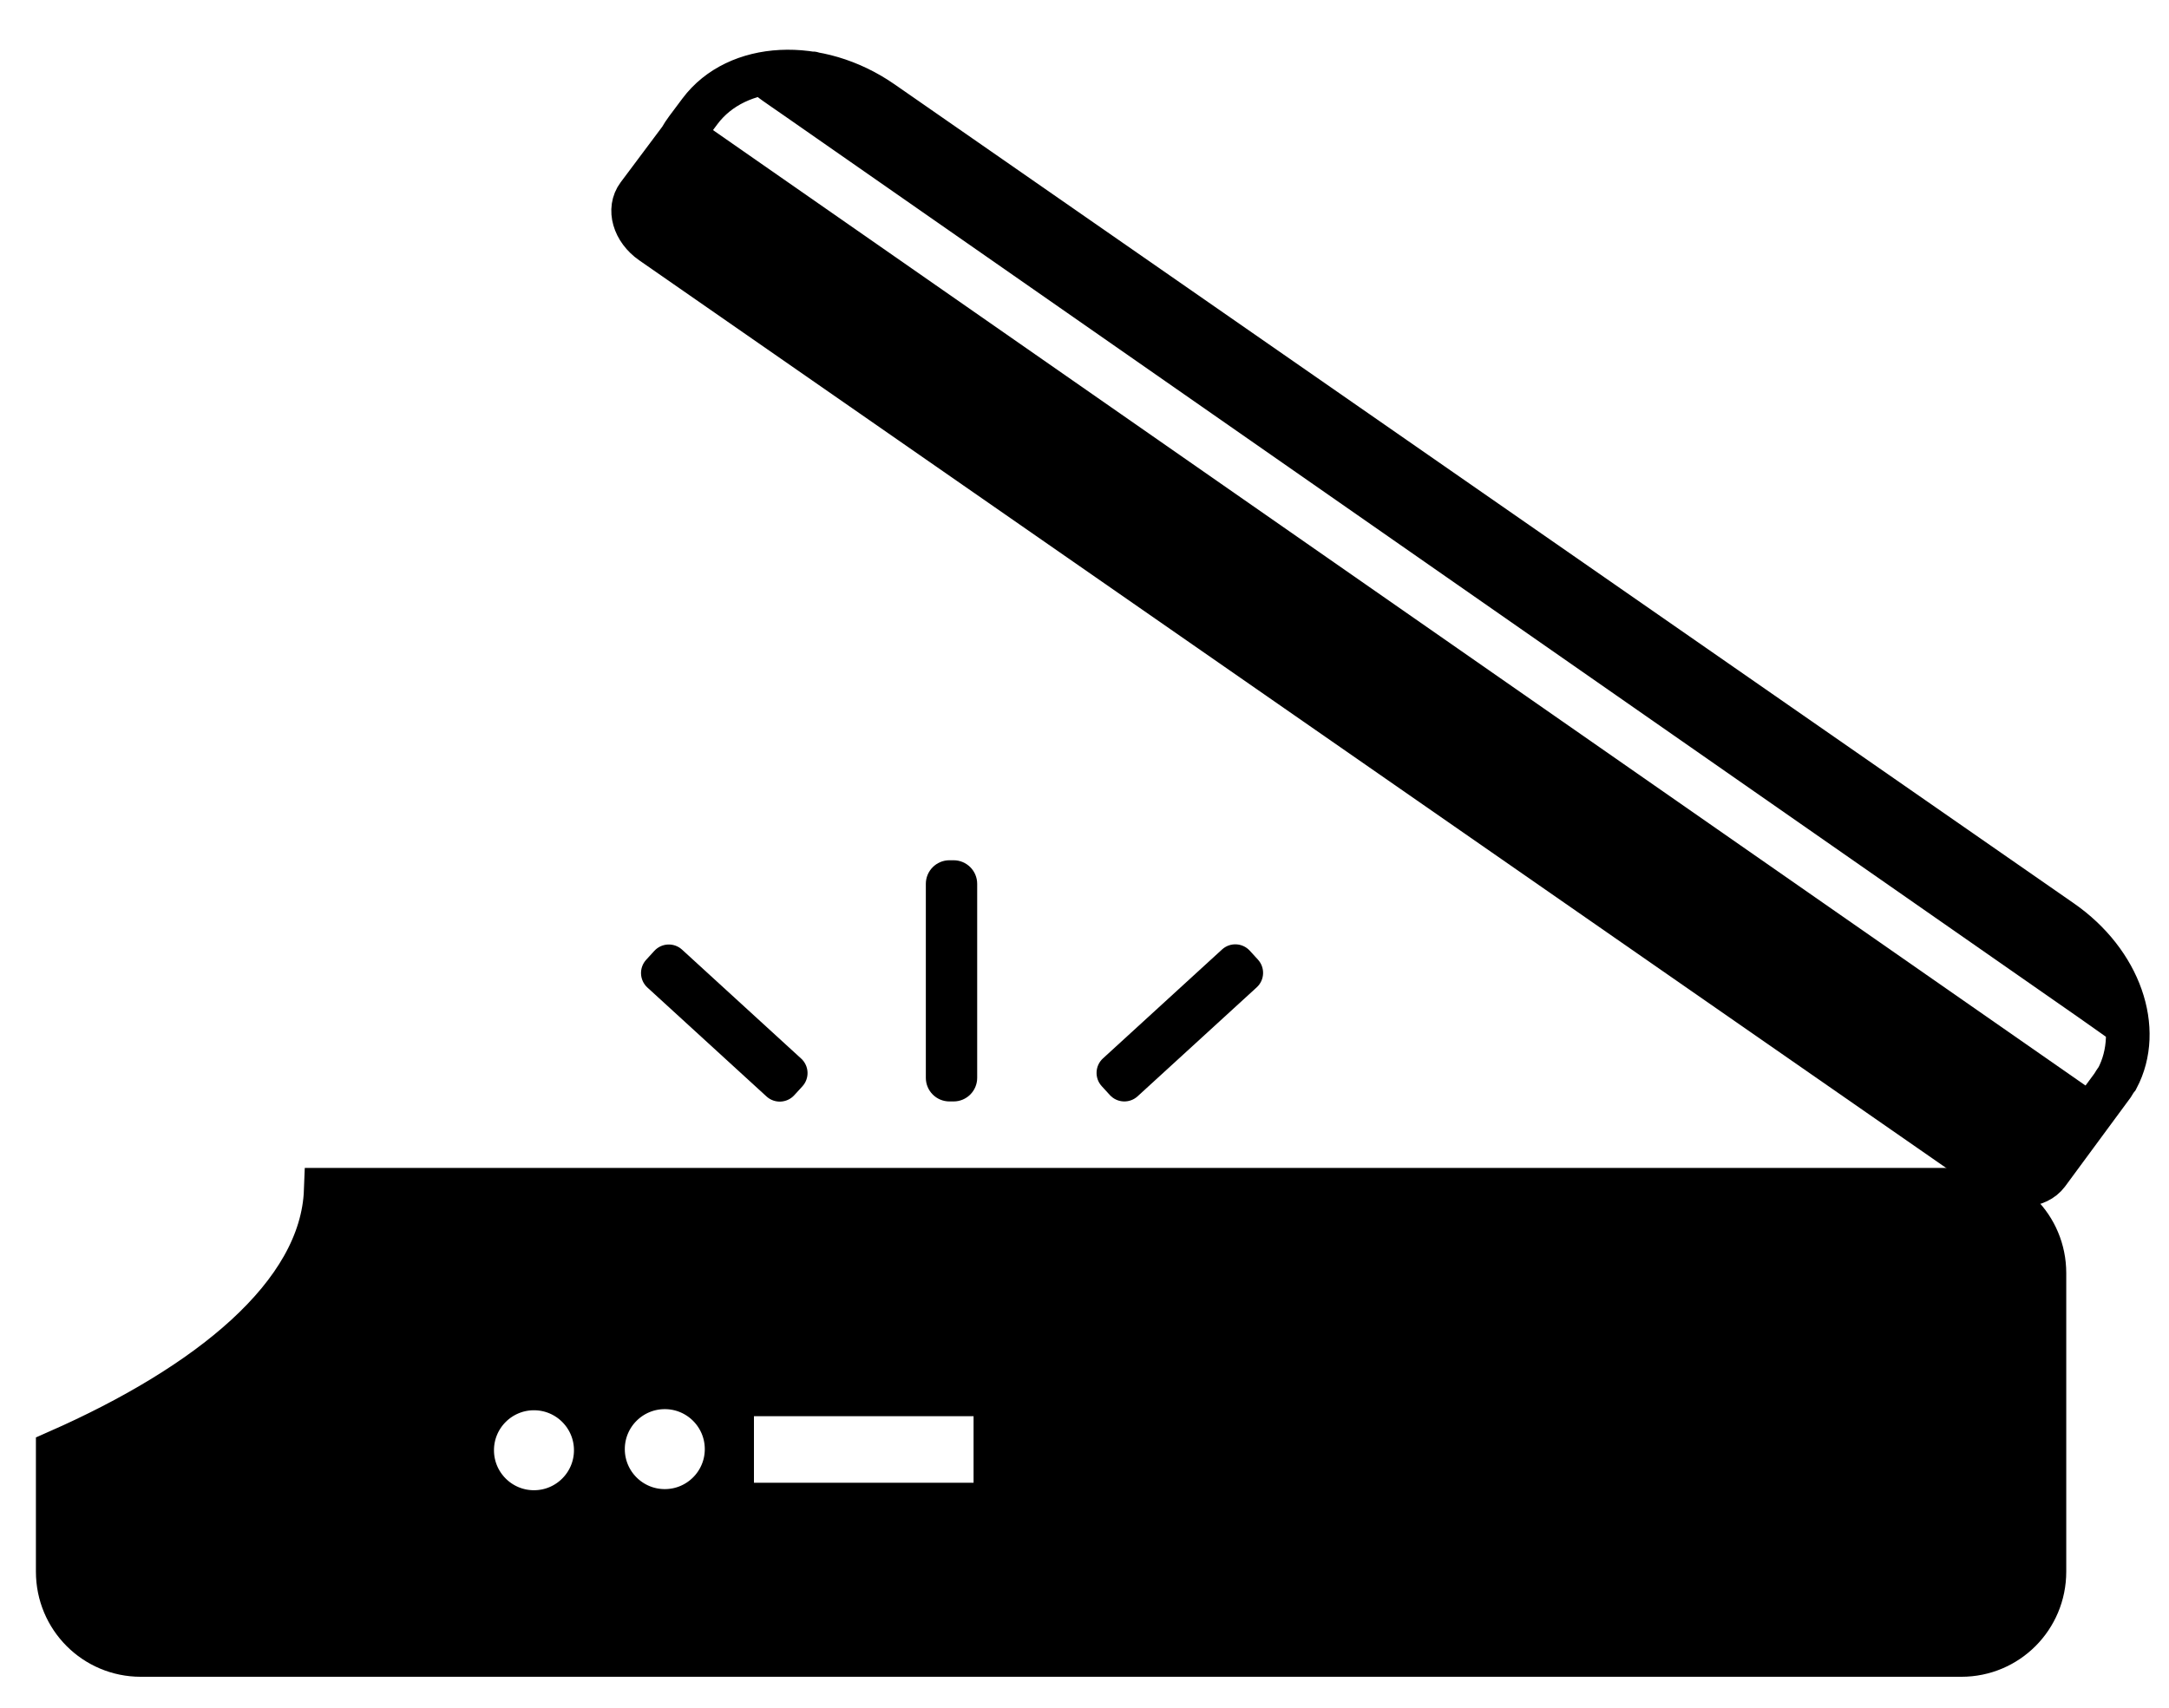
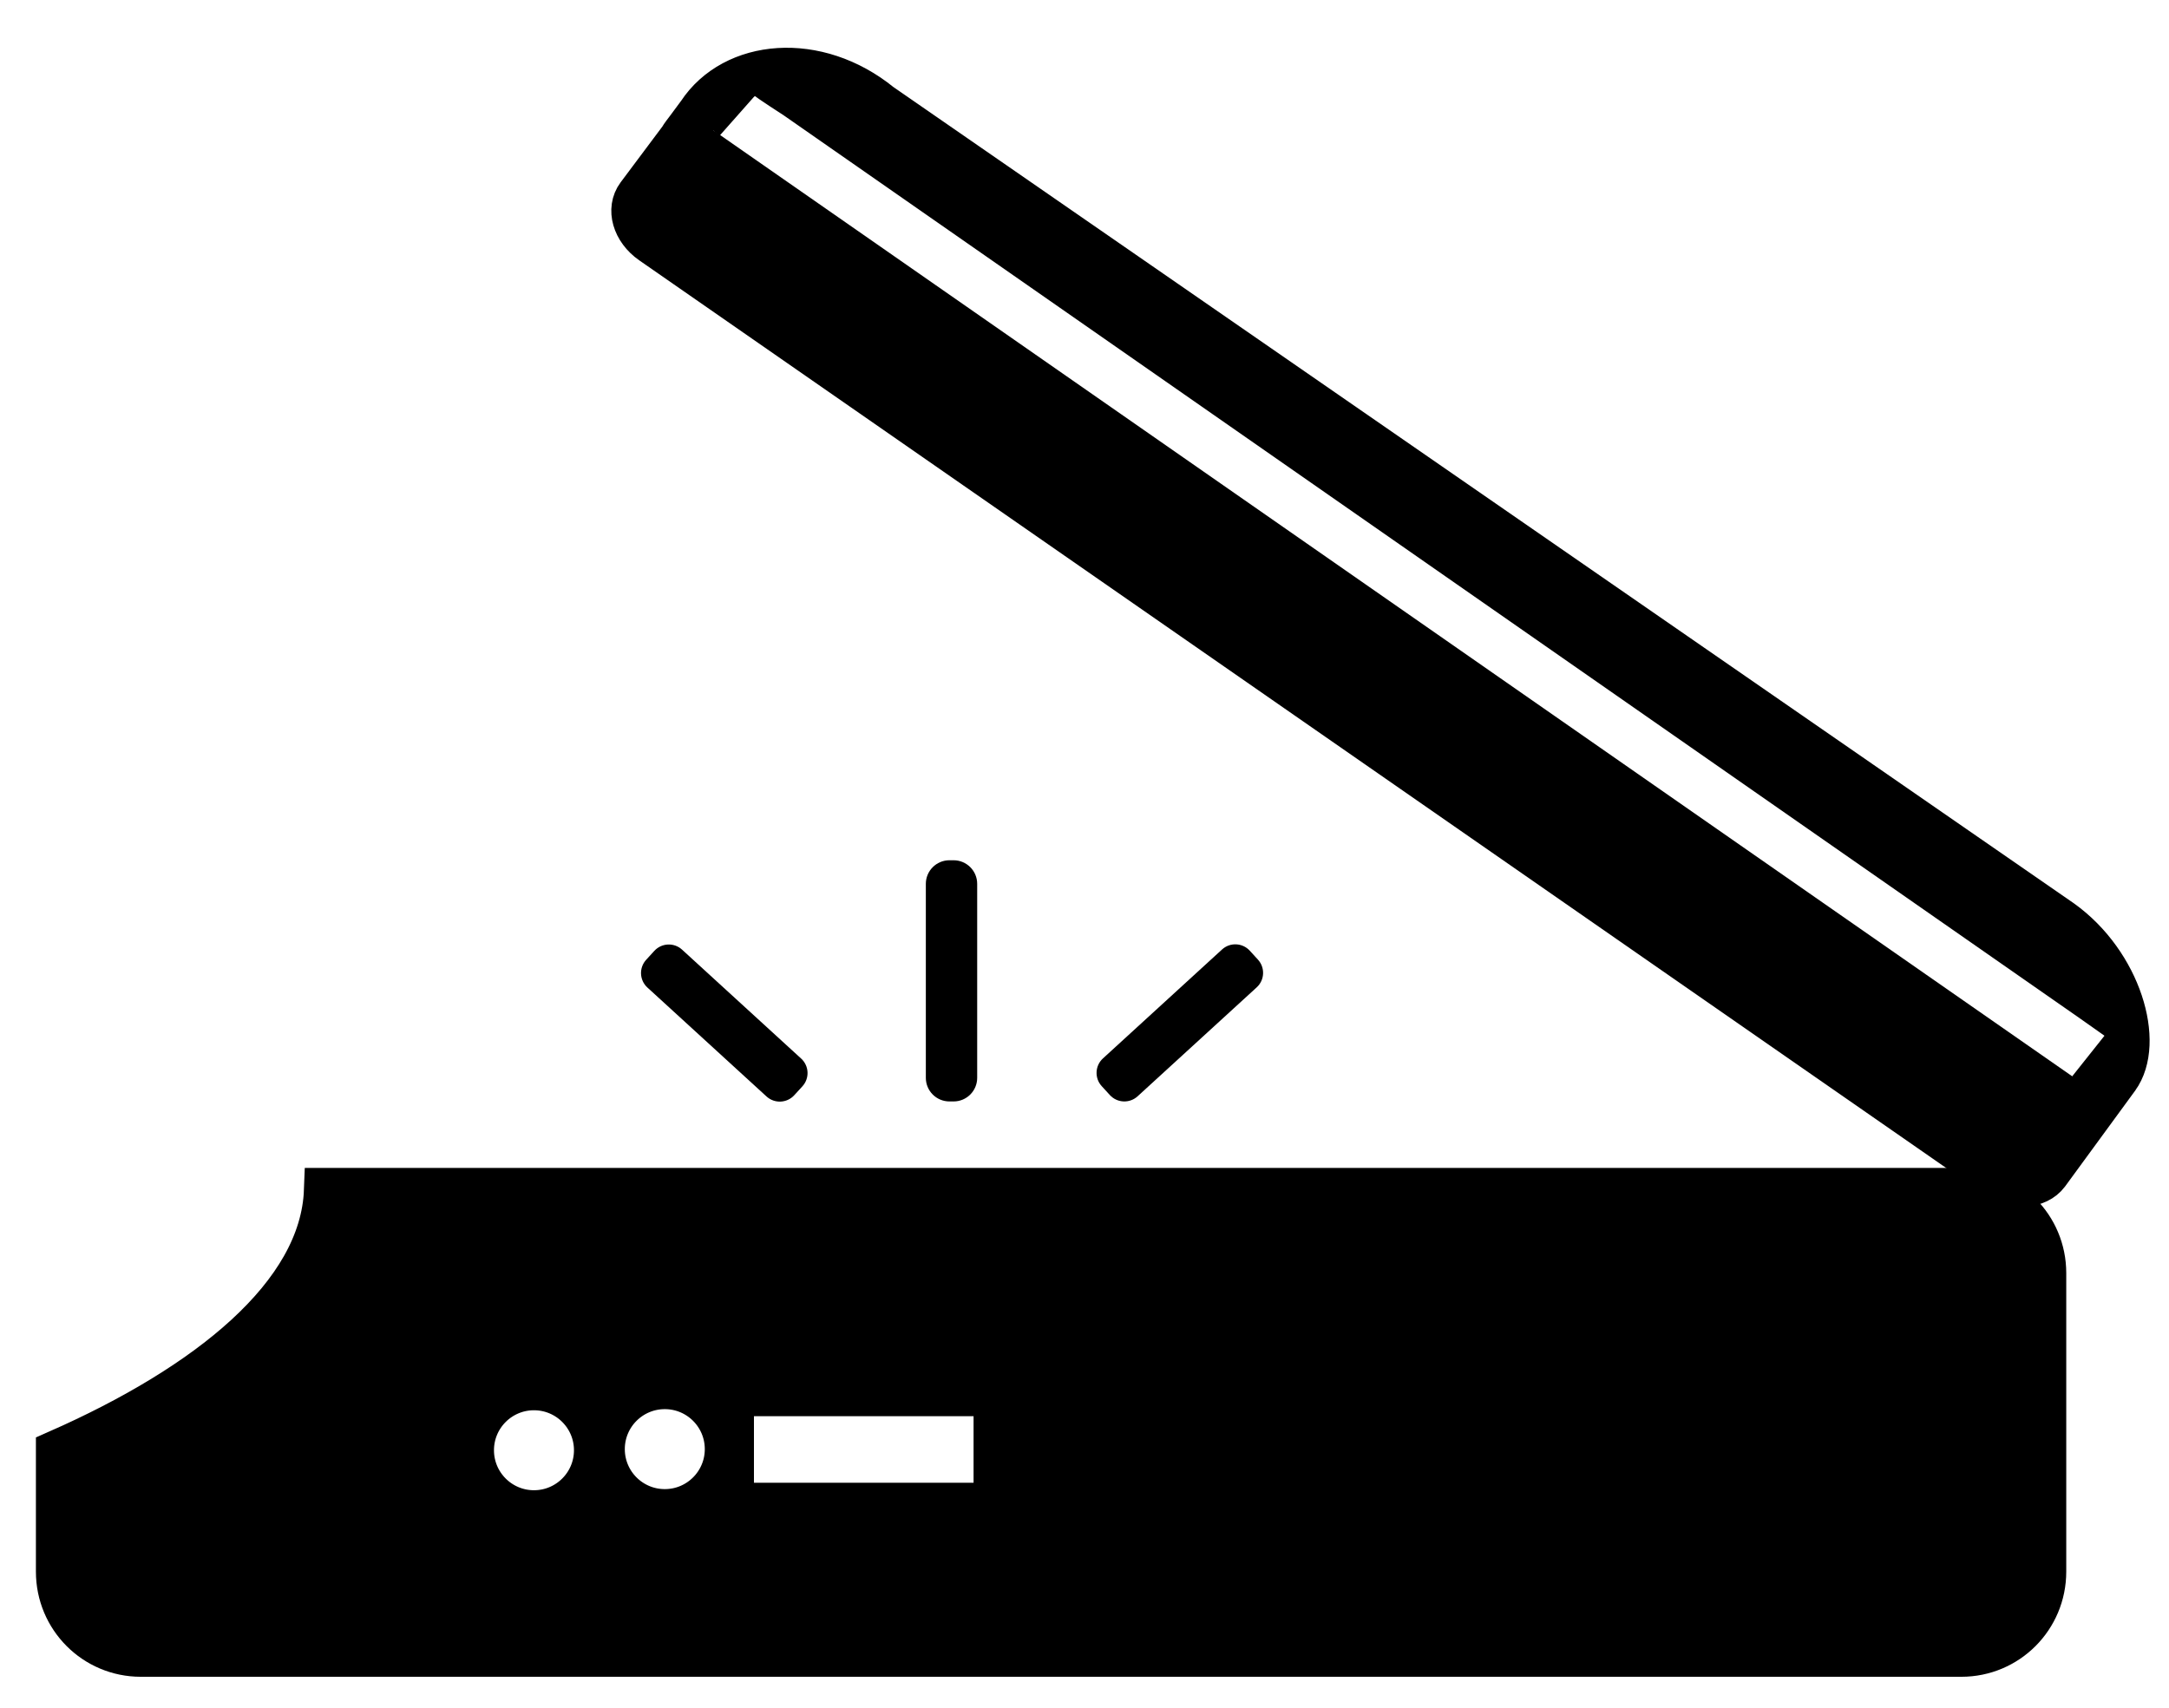
<svg xmlns="http://www.w3.org/2000/svg" width="193mm" height="152mm" version="1.1" viewBox="0 0 193 152">
  <g transform="translate(0,-145)">
    <path transform="matrix(.26458 0 0 .26458 0 145)" d="m109.79 400.43c-1.331 35.583-40.328 66.042-90.143 88.018v40.199c0 15.402 12.362 27.803 27.719 27.803h612.25c15.356 0 27.717-12.401 27.717-27.803v-100.42c0-15.402-12.36-27.799-27.717-27.799zm113.79 65.992c11.609 3.7e-4 21.019 9.411 21.02 21.02-3.7e-4 11.609-9.411 21.019-21.02 21.02-11.609 7.1e-4 -21.021-9.41-21.021-21.02 3.7e-4 -11.609 9.412-21.02 21.021-21.02zm-44 0.377c11.609 3.7e-4 21.02 9.412 21.02 21.021-3.7e-4 11.609-9.411 21.019-21.02 21.02-11.609 7.1e-4 -21.021-9.41-21.021-21.02-7.2e-4 -11.61 9.411-21.022 21.021-21.021zm66.412 1.988h89v37.535h-89z" stroke="#000" stroke-width="15.14" />
    <rect x="82.382" y="221.56" width="4.569" height="21.465" ry="2.1" />
    <rect transform="rotate(47.547)" x="242.73" y="72.931" width="4.569" height="17.858" ry="1.747" />
    <rect transform="matrix(-.67498 .73784 .73784 .67498 0 0)" x="128.38" y="197.95" width="4.569" height="17.858" ry="1.747" />
    <rect transform="matrix(.82067 .5714 -.58038 .81434 0 0)" x="143.1" y="94.184" width="146.69" height="2.713" rx="0" ry="0" stroke="#000" stroke-linecap="round" stroke-width="3.863" />
-     <path transform="matrix(.82067 .5714 -.58038 .81434 0 0)" d="m143.27 97.377h146.69v2.713h-146.69zm3.561-14.342 140.39 0.051c0.255 9.2e-5 0.46 0.583 0.46 1.307 3.954 1.585 5.232 1.309-0.459 1.307l-140.39-0.051c-3.557-0.001-4.744 0.169-0.46-1.307 0.682-0.235 0.204-1.307 0.459-1.307zm6.522-1.425c-6.92 7e-3 -12.594 4.438-12.721 9.934l-0.045 1.959c-8e-3 0.348 6e-3 0.692 0.043 1.031l-0.145 6.268c-0.036 1.544 1.5 2.785 3.445 2.783l145.66-0.164c1.944-9e-5 3.538-1.247 3.574-2.791l0.154-9.752c-0.012-0.147-0.042-0.533-0.024-0.76-0.659-4.898-5.804-8.659-12.188-8.651z" fill="none" stroke="#000" stroke-linecap="round" stroke-width="3.863" />
+     <path transform="matrix(.82067 .5714 -.58038 .81434 0 0)" d="m143.27 97.377 146.34-1.881 0.349 4.593h-146.69zm3.561-14.342 140.39 0.051c0.255 9.2e-5 0.46 0.583 0.46 1.307 3.954 1.585 5.232 1.309-0.459 1.307l-140.39-0.051c-4.358 0.141-4.744 0.169-0.46-1.307 0.682-0.235 0.204-1.307 0.459-1.307zm6.508-1.168c-7.261-0.545-12.892 4.235-12.68 9.87l-0.031 1.702c-8e-3 0.348-0.035 0.756 1e-3 1.095l-0.145 6.268c-0.036 1.544 1.5 2.785 3.445 2.783l145.66-0.164c1.944-9e-5 3.538-1.247 3.574-2.791l0.13-10.513c-0.012-0.147-0.018 0.227 0 0 0.046-3.917-5.753-8.561-12.188-8.651z" fill="none" stroke="#000" stroke-linecap="round" stroke-width="3.863" />
  </g>
+   <rect transform="rotate(41.485)" x="54.256" y="-38.433" width="1.711" height="5.082" stroke-width="0" />
+   <rect transform="rotate(38.489)" x="203.94" y="-44.492" width="1.711" height="5.082" stroke-width="0" />
</svg>
